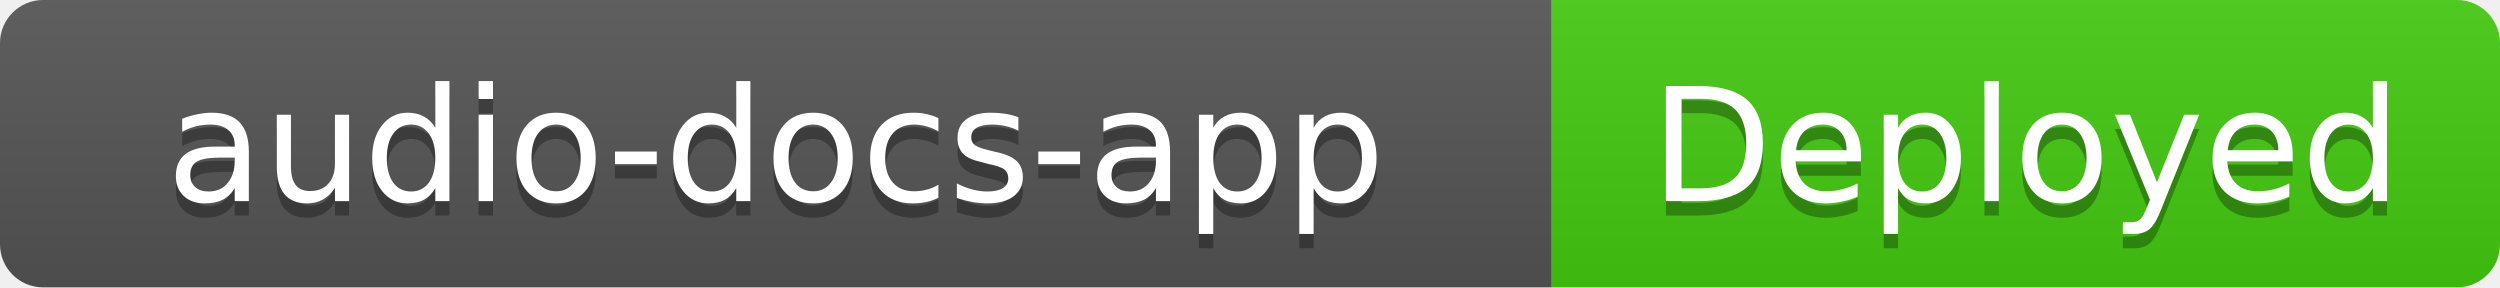
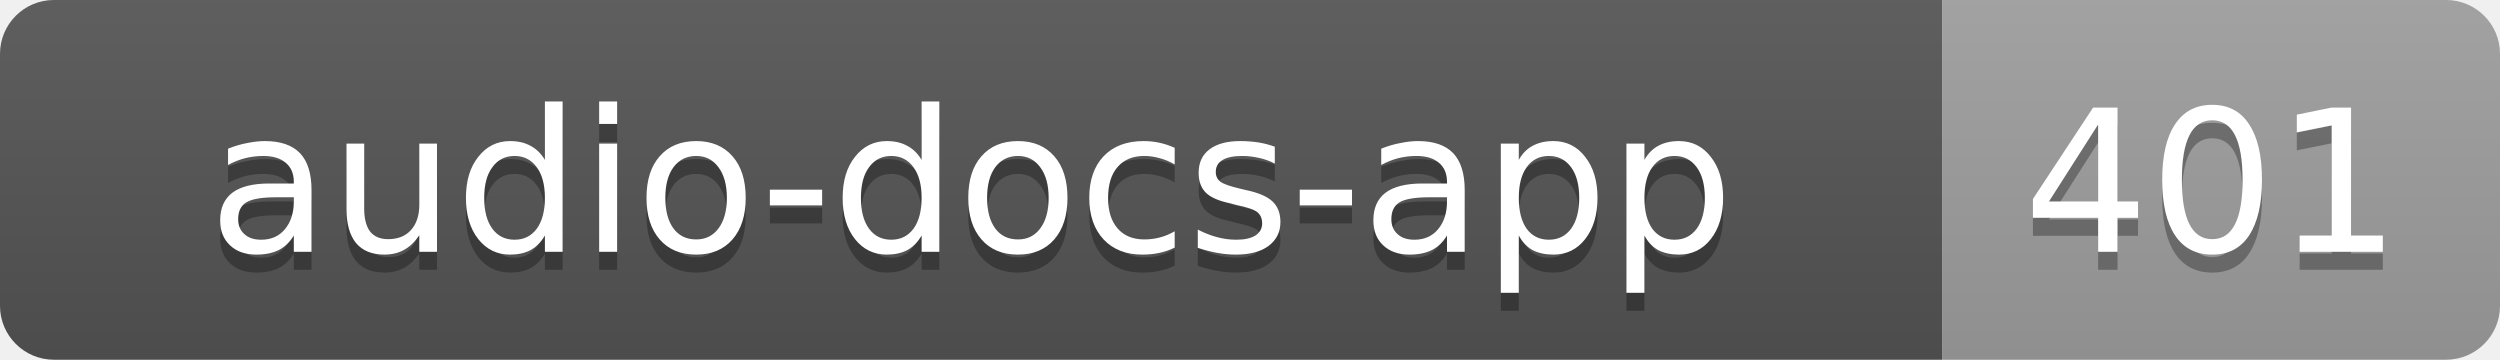
- <svg xmlns="http://www.w3.org/2000/svg" width="174" height="20">
+ <svg xmlns="http://www.w3.org/2000/svg" width="139" height="20">
  <linearGradient id="a" x2="0" y2="100%">
    <stop offset="0" stop-color="#bbb" stop-opacity=".1" />
    <stop offset="1" stop-opacity=".1" />
  </linearGradient>
  <clipPath id="r">
-     <rect width="174" height="20" rx="3" fill="#fff" />
+     <rect width="139" height="20" rx="3" fill="#fff" />
  </clipPath>
  <g clip-path="url(#r)">
    <rect width="108" height="20" fill="#555" />
-     <rect x="108" width="66" height="20" fill="#4c1" />
-     <rect width="174" height="20" fill="url(#a)" />
+     <rect x="108" width="31" height="20" fill="#9f9f9f" />
+     <rect width="139" height="20" fill="url(#a)" />
  </g>
  <g fill="#fff" text-anchor="middle" font-family="Verdana,Geneva,DejaVu Sans,sans-serif" font-size="11">
    <text x="54" y="15" fill="#010101" fill-opacity=".3">audio-docs-app</text>
    <text x="54" y="14">audio-docs-app</text>
-     <text x="141" y="15" fill="#010101" fill-opacity=".3">Deployed</text>
-     <text x="141" y="14">Deployed</text>
+     <text x="123" y="15" fill="#010101" fill-opacity=".3">401</text>
+     <text x="123" y="14">401</text>
  </g>
</svg>
